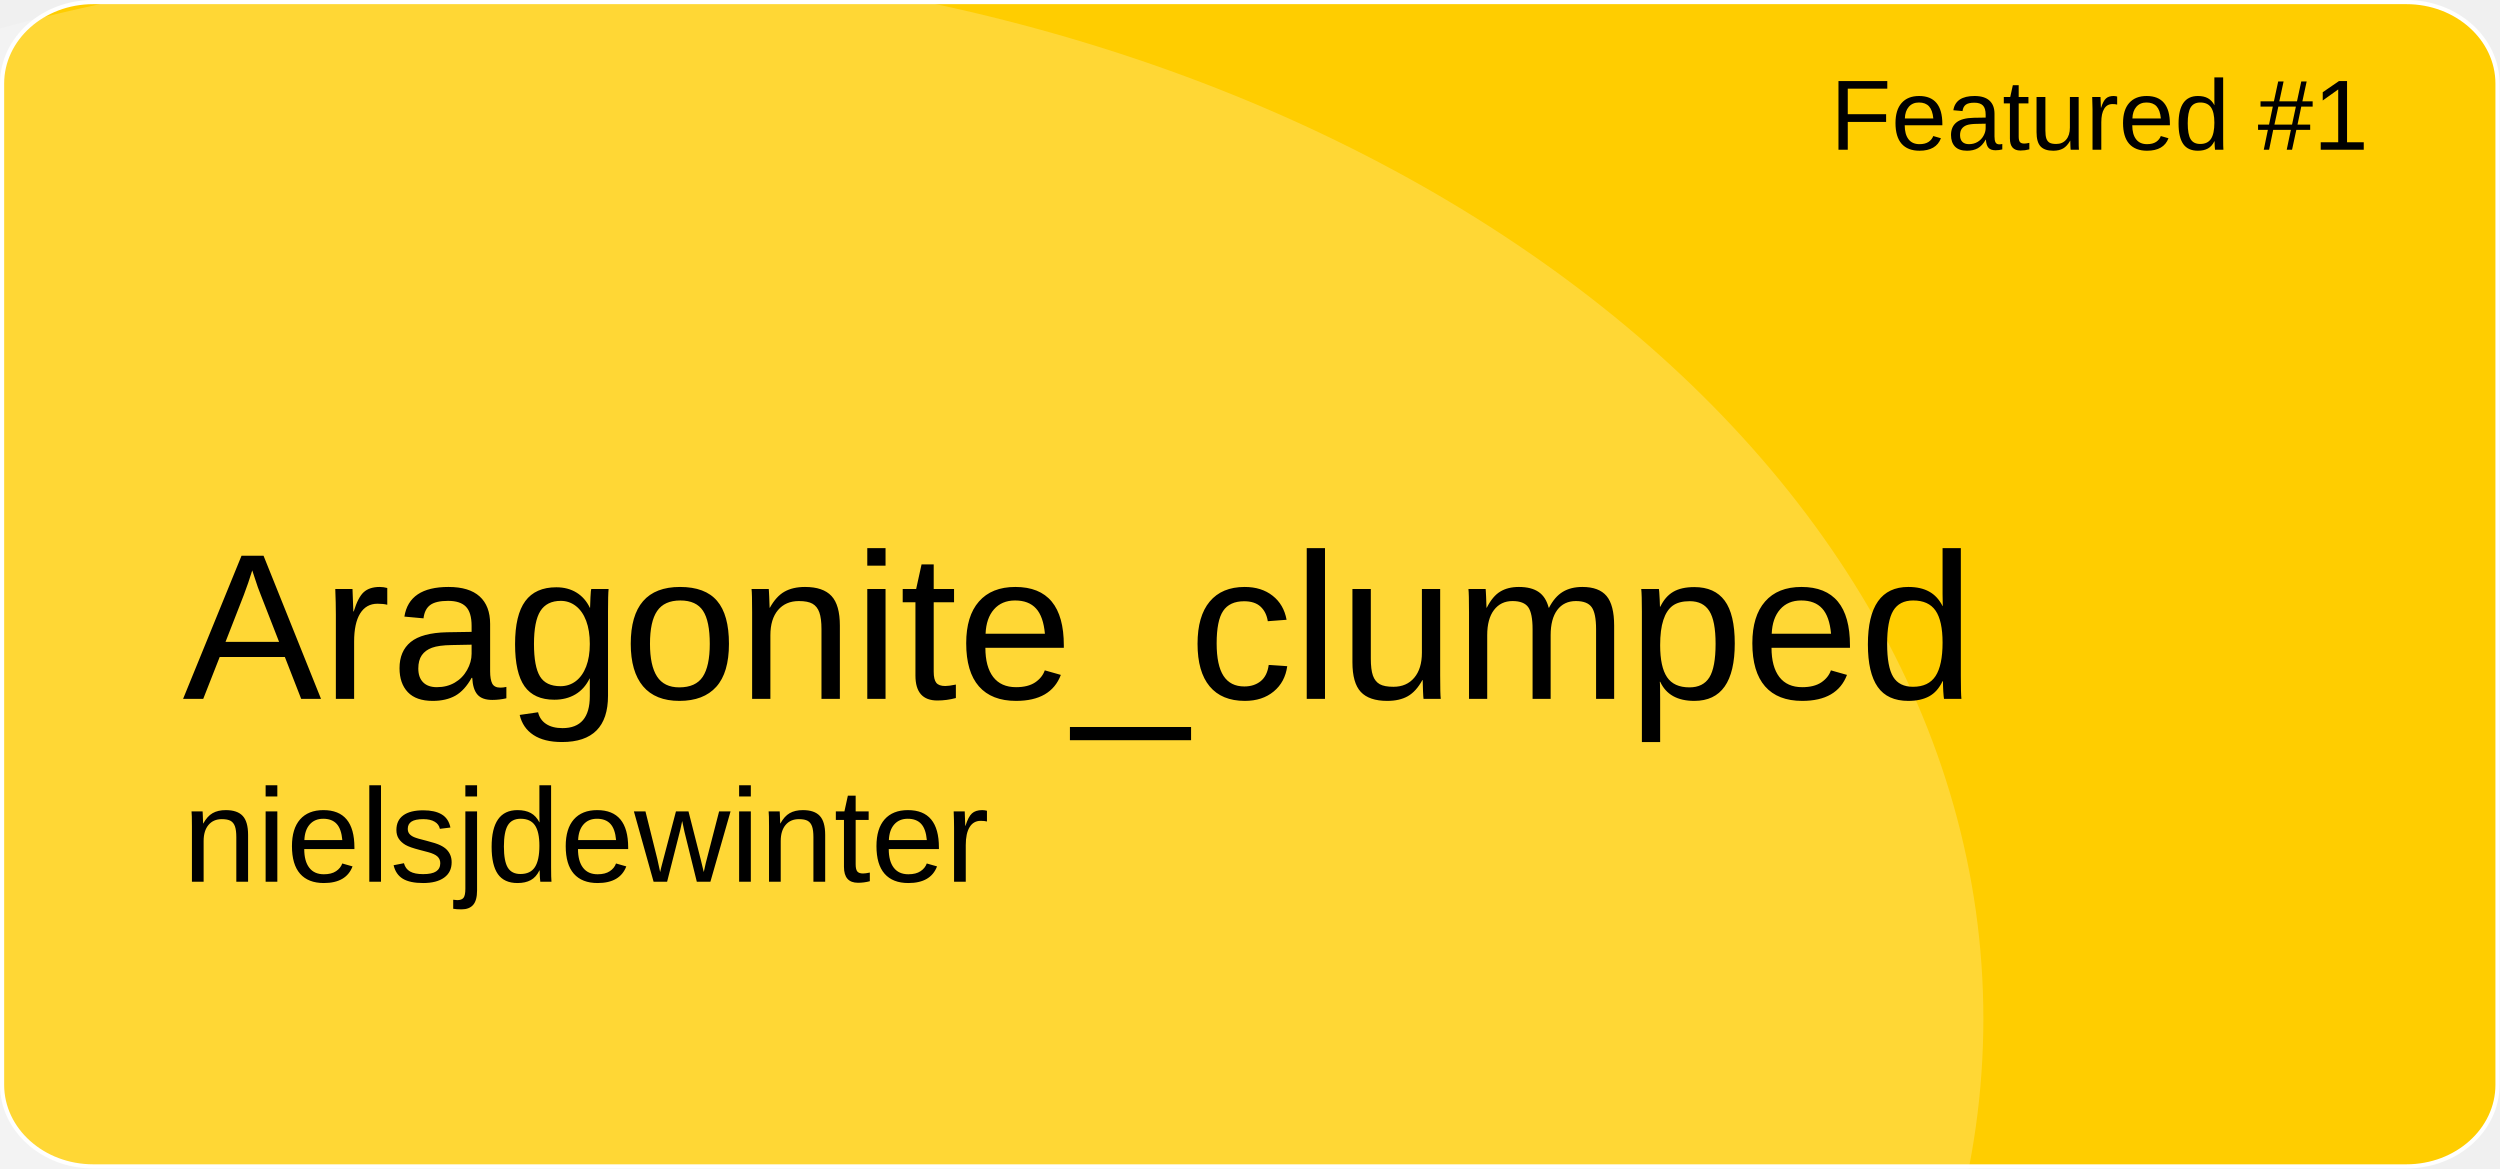
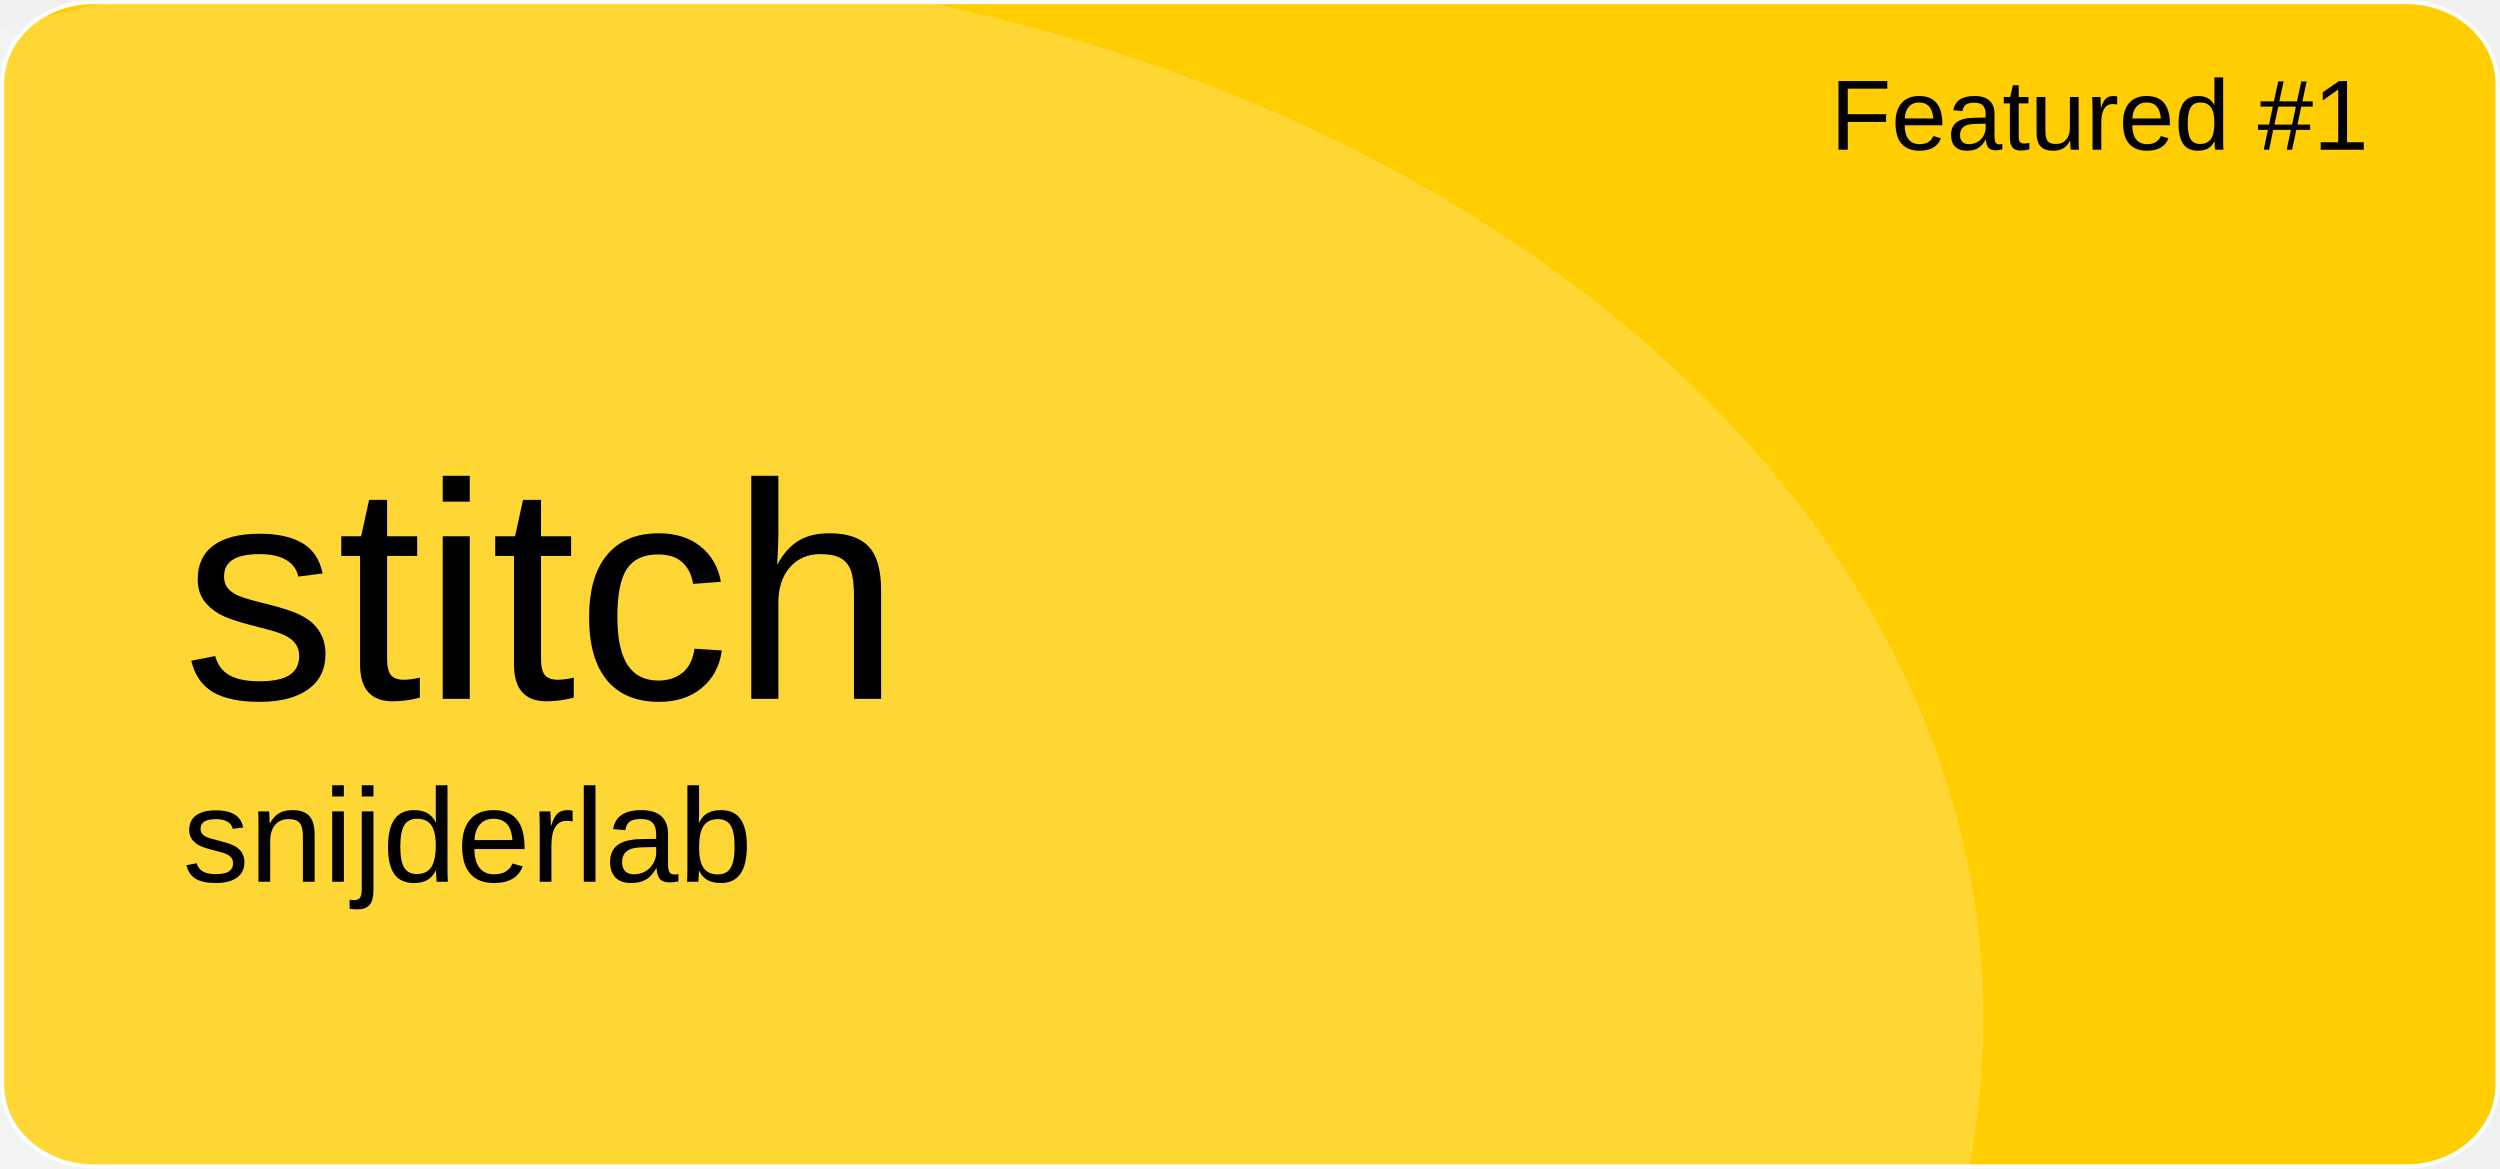
<svg xmlns="http://www.w3.org/2000/svg" version="1.1" id="a" x="0px" y="0px" viewBox="0 0 601 281" style="enable-background:new 0 0 601 281;" xml:space="preserve">
  <style type="text/css">
	.st0{fill:#FFCD00;stroke:#FFFFFF;stroke-miterlimit:10;}
	.st1{opacity:0.21;fill:#FFFFFF;enable-background:new    ;}
	.st2{font-family:'Arial';}
	.st3{font-size:24px;}
- 	.st4{font-size:50px;}
+ 	.st4{font-size:74px;}
	.st5{font-size:32px;}
</style>
  <path id="b" class="st0" d="M22.4,0.5h556.1c12.1,0,21.9,8.8,21.9,19.6v240.7c0,10.8-9.8,19.6-21.9,19.6H22.4  c-12.1,0-21.9-8.8-21.9-19.6V20.1C0.5,9.3,10.3,0.5,22.4,0.5z" />
  <ellipse class="st1" cx="124.5" cy="244.9" rx="352.3" ry="254.4" />
  <text transform="matrix(1 0 0 1 440 36)" class="st2 st3">Featured #1</text>
-   <text transform="matrix(1 0 0 1 43.92 168.01)" class="st2 st4">Aragonite_clumped</text>
-   <text transform="matrix(1 0 0 1 43.92 211.97)" class="st2 st5">nielsjdewinter</text>
+   <text transform="matrix(1 0 0 1 43.92 168.01)" class="st2 st4">stitch</text>
+   <text transform="matrix(1 0 0 1 43.92 211.97)" class="st2 st5">snijderlab</text>
</svg>
